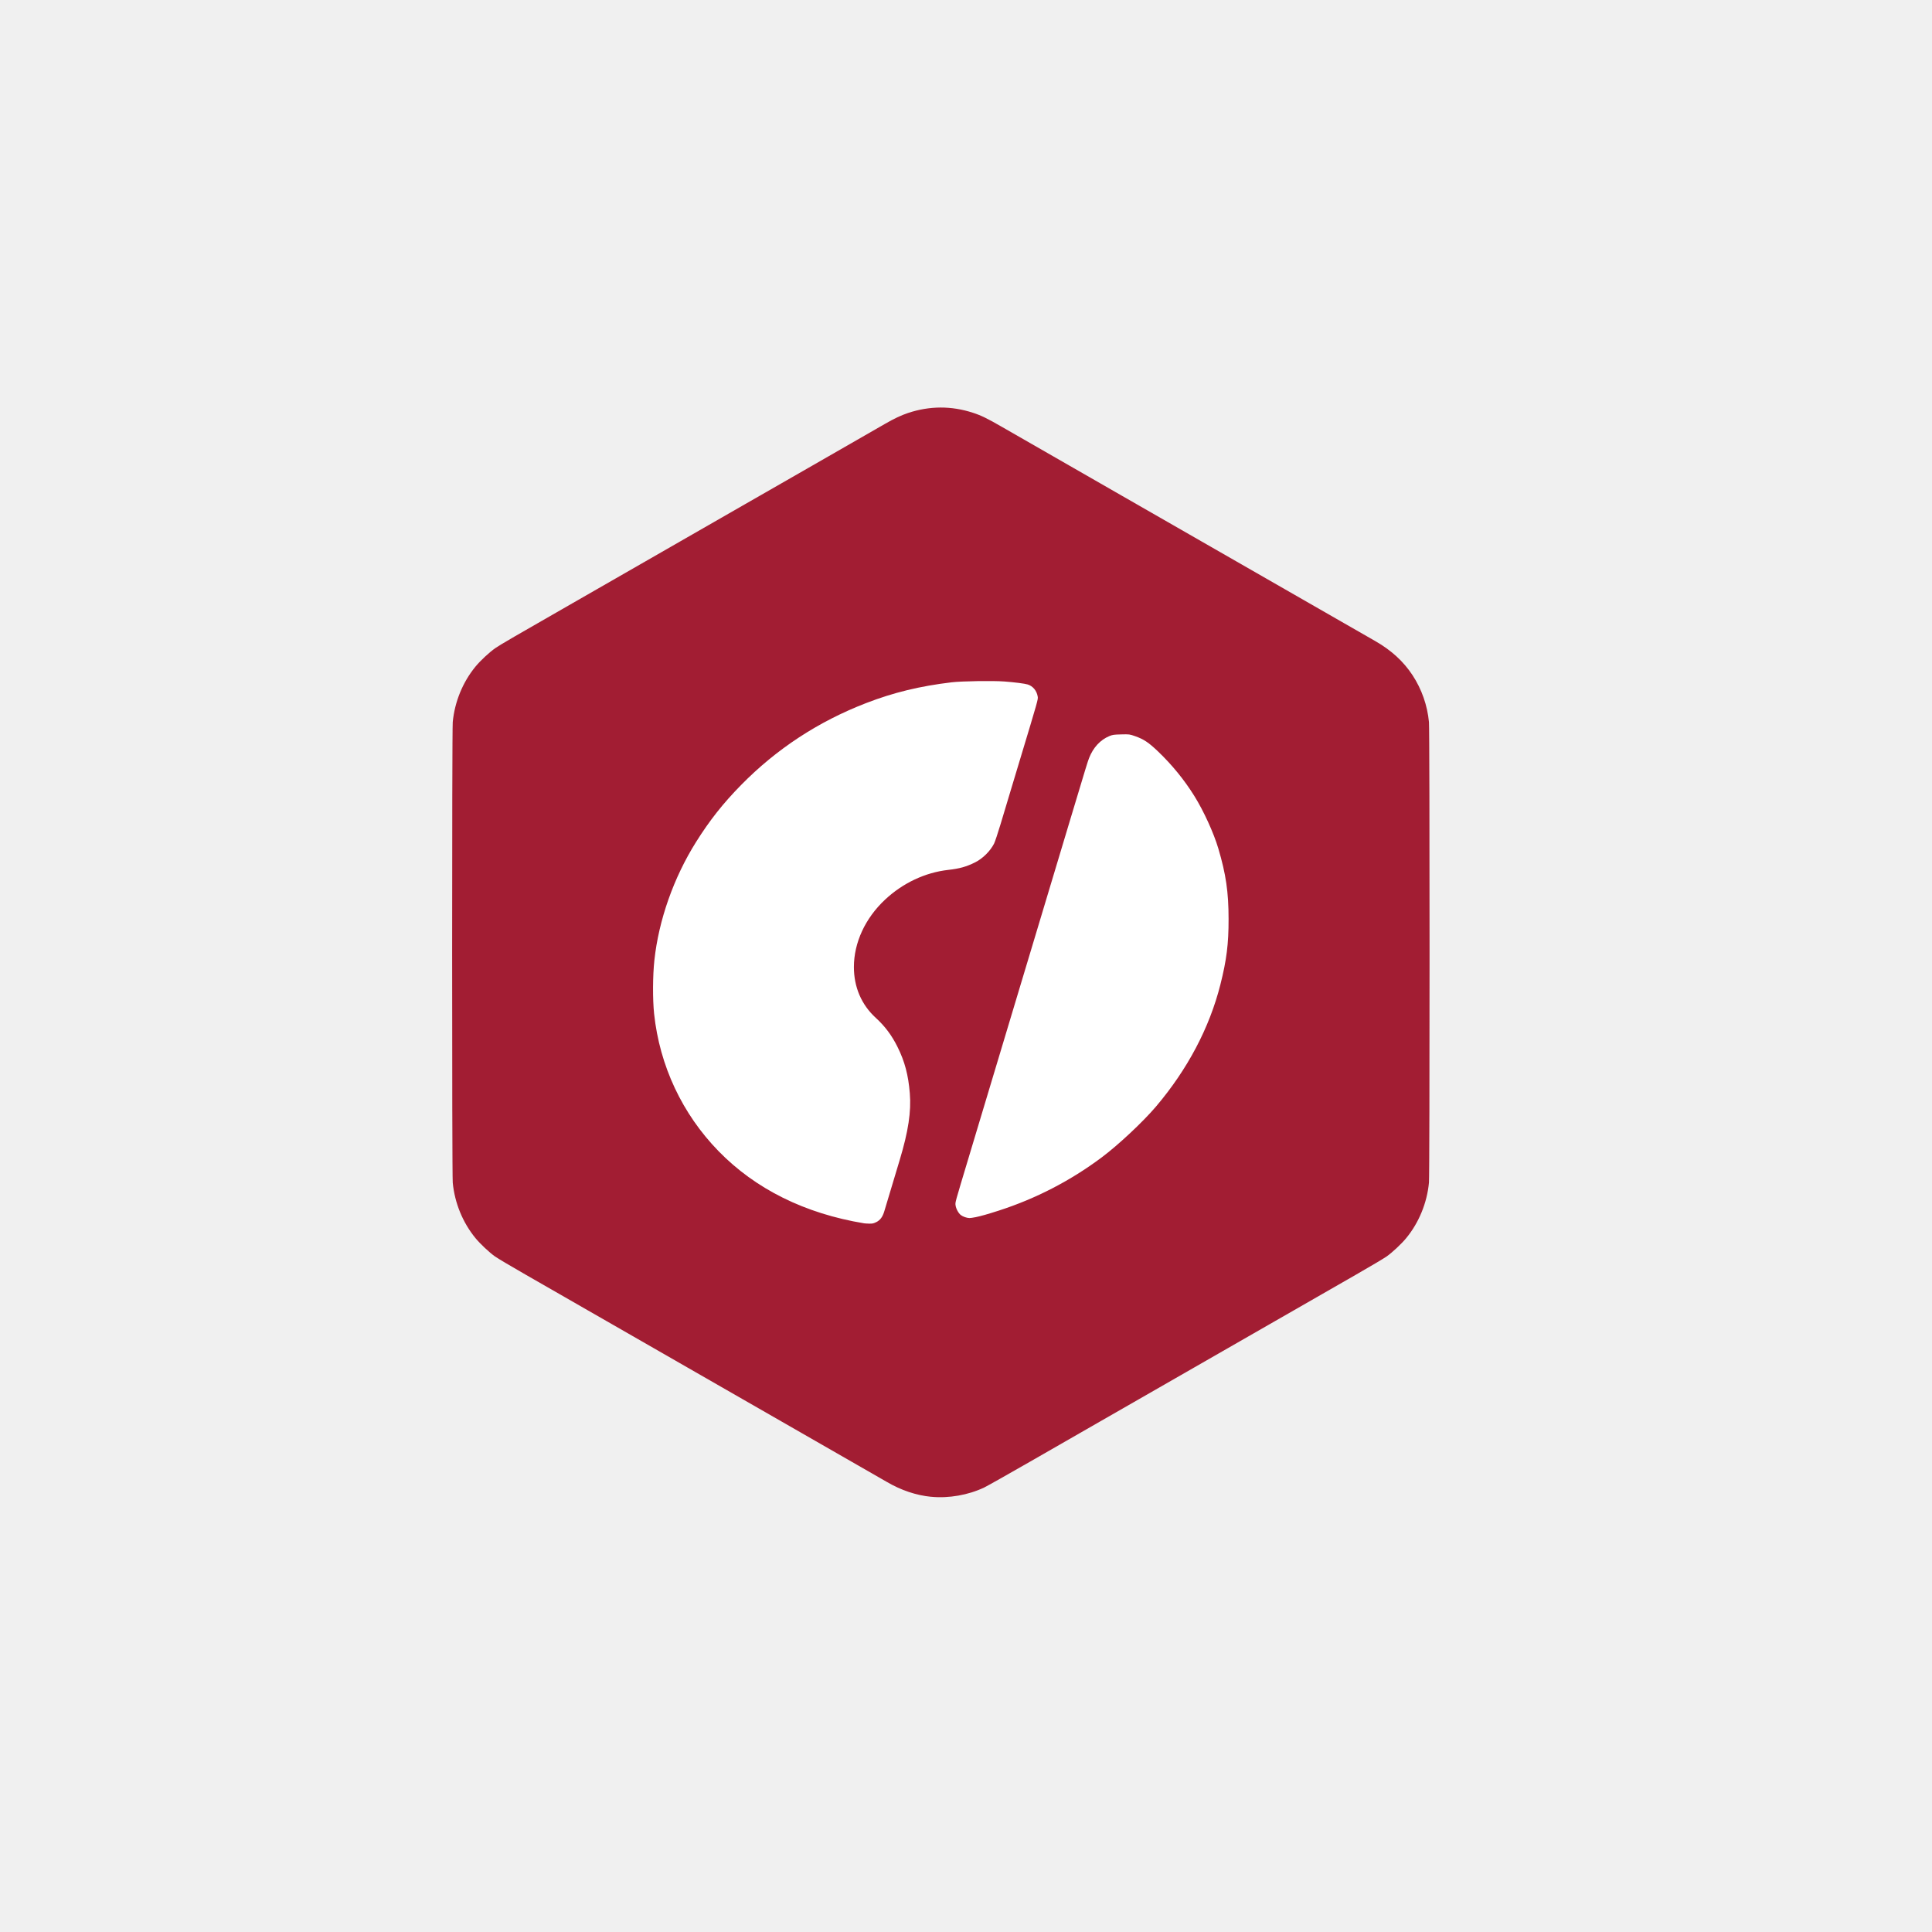
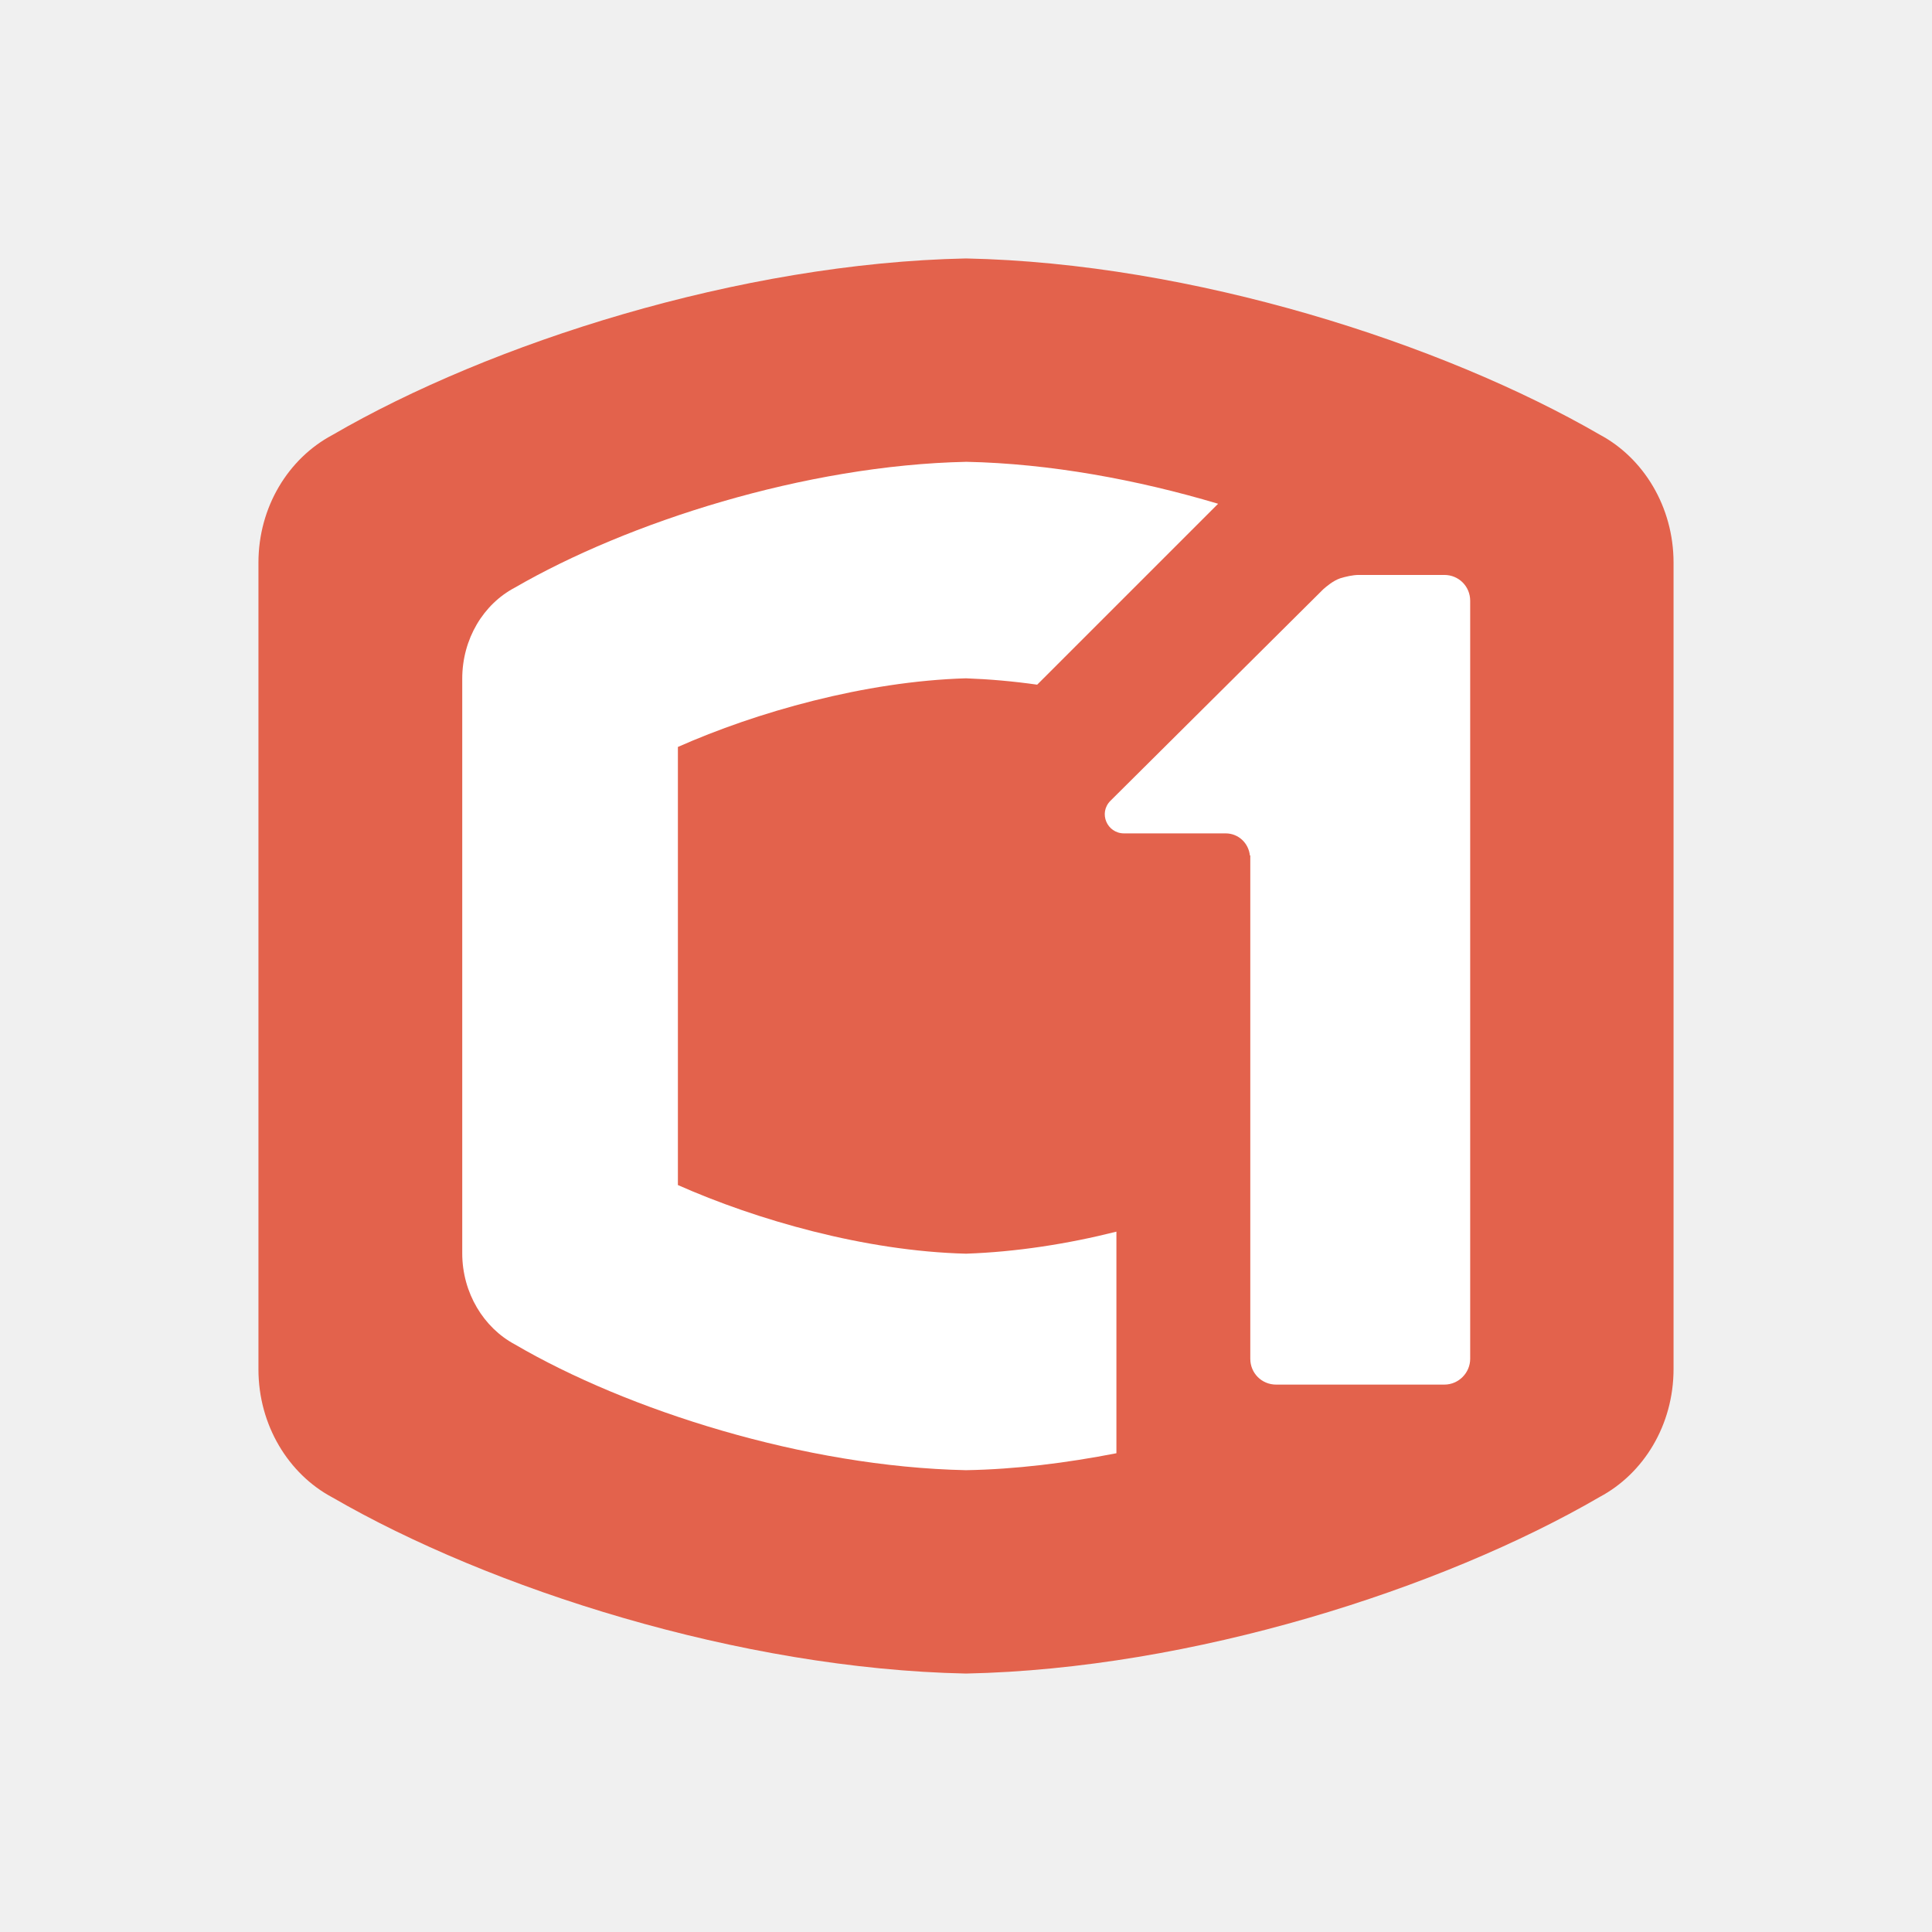
- <svg xmlns="http://www.w3.org/2000/svg" width="88" height="88" viewBox="-10 -10 88 88" version="1.1" xml:space="preserve" style="fill-rule:evenodd;clip-rule:evenodd;stroke-linejoin:round;stroke-miterlimit:2;">
-   <path d="m17.231,31.731c0,-9.489 7.527,-17.175 16.819,-17.175c9.292,0 16.819,7.686 16.819,17.175c0,9.489 -7.527,17.175 -16.819,17.175c-9.292,0 -16.819,-7.686 -16.819,-17.175z" style="fill:#ffffff;fill-rule:nonzero;stroke-width:0.838" />
-   <path d="m32.412,58.177c-0.678,-0.066 -1.367,-0.297 -2.017,-0.677c-0.2,-0.117 -2.903,-1.668 -4.797,-2.753c-0.264,-0.151 -0.72,-0.413 -1.012,-0.581c-0.293,-0.168 -0.637,-0.366 -0.766,-0.439c-0.22,-0.126 -5.347,-3.068 -5.879,-3.374c-0.136,-0.078 -0.667,-0.383 -1.181,-0.677c-0.514,-0.294 -1.08,-0.62 -1.259,-0.723c-0.178,-0.103 -0.868,-0.498 -1.531,-0.878c-0.664,-0.38 -1.306,-0.761 -1.428,-0.848c-0.256,-0.182 -0.668,-0.569 -0.882,-0.829c-0.58,-0.704 -0.95,-1.605 -1.038,-2.529c-0.037,-0.395 -0.037,-20.585 0,-20.98c0.088,-0.924 0.458,-1.825 1.038,-2.529c0.229,-0.278 0.635,-0.655 0.912,-0.846c0.219,-0.151 0.908,-0.552 3.527,-2.051c0.335,-0.192 0.826,-0.474 1.09,-0.625c0.942,-0.542 6.313,-3.625 6.632,-3.807c0.129,-0.073 0.385,-0.22 0.571,-0.327c0.186,-0.107 1.365,-0.783 2.622,-1.504c2.622,-1.505 2.838,-1.629 3.294,-1.892c0.419,-0.242 0.738,-0.392 1.052,-0.497c0.984,-0.327 1.971,-0.331 2.953,-0.011c0.379,0.123 0.657,0.259 1.336,0.651c0.503,0.291 2.99,1.718 4.462,2.561c0.264,0.151 0.72,0.413 1.012,0.581c0.293,0.168 0.596,0.342 0.675,0.387c0.079,0.045 1.404,0.806 2.946,1.69c1.542,0.885 2.868,1.645 2.946,1.69c0.079,0.045 0.447,0.256 0.818,0.469c0.371,0.213 0.868,0.498 1.103,0.633c0.236,0.135 0.96,0.55 1.609,0.923c0.65,0.373 1.292,0.742 1.428,0.819c0.726,0.416 1.283,0.927 1.694,1.555c0.415,0.634 0.673,1.371 0.745,2.129c0.037,0.395 0.037,20.585 0,20.98c-0.088,0.924 -0.458,1.825 -1.038,2.529c-0.216,0.262 -0.627,0.647 -0.887,0.831c-0.124,0.088 -0.766,0.469 -1.428,0.848c-0.661,0.379 -1.348,0.773 -1.527,0.876c-0.178,0.103 -0.745,0.429 -1.259,0.723c-0.514,0.294 -1.045,0.599 -1.181,0.677c-0.136,0.078 -1.654,0.949 -3.374,1.936c-1.72,0.987 -3.28,1.881 -3.465,1.988c-0.186,0.107 -0.554,0.318 -0.818,0.469c-0.264,0.151 -0.673,0.386 -0.908,0.521c-0.236,0.135 -1.263,0.725 -2.284,1.311c-1.021,0.586 -1.962,1.116 -2.092,1.178c-0.723,0.343 -1.613,0.499 -2.411,0.421l0,0l0,0l0,0zm-2.503,-12.508c0.186,-0.094 0.293,-0.239 0.372,-0.505c0.107,-0.359 0.495,-1.649 0.699,-2.327c0.393,-1.306 0.529,-2.203 0.461,-3.038c-0.067,-0.833 -0.232,-1.454 -0.56,-2.113c-0.264,-0.531 -0.569,-0.939 -0.992,-1.326c-0.65,-0.595 -0.995,-1.397 -0.995,-2.314c-0,-1.11 0.516,-2.225 1.423,-3.072c0.81,-0.756 1.825,-1.233 2.872,-1.351c0.525,-0.059 0.829,-0.145 1.231,-0.346c0.344,-0.173 0.686,-0.512 0.859,-0.853c0.04,-0.078 0.174,-0.479 0.297,-0.89c0.124,-0.412 0.324,-1.079 0.446,-1.484c0.121,-0.404 0.307,-1.02 0.412,-1.368c0.853,-2.824 0.853,-2.825 0.833,-2.95c-0.042,-0.267 -0.216,-0.479 -0.456,-0.555c-0.13,-0.041 -0.598,-0.101 -1.061,-0.136c-0.525,-0.04 -1.948,-0.018 -2.404,0.037c-1.448,0.173 -2.649,0.465 -3.892,0.945c-2.181,0.842 -4.086,2.09 -5.703,3.738c-0.821,0.836 -1.429,1.607 -2.051,2.598c-1.017,1.621 -1.697,3.552 -1.894,5.38c-0.076,0.701 -0.081,1.79 -0.012,2.439c0.252,2.367 1.28,4.557 2.935,6.255c1.685,1.728 3.931,2.842 6.633,3.288c0.036,0.006 0.142,0.012 0.235,0.014c0.139,0.003 0.197,-0.01 0.311,-0.067l0,0l0,0zm4.52,-0.226c0.251,-0.052 0.569,-0.142 1.059,-0.3c1.684,-0.542 3.266,-1.359 4.685,-2.419c0.763,-0.57 1.889,-1.624 2.484,-2.326c1.434,-1.691 2.431,-3.58 2.929,-5.548c0.284,-1.124 0.376,-1.852 0.374,-2.993c-0.001,-1.227 -0.118,-2.031 -0.468,-3.213c-0.208,-0.702 -0.668,-1.71 -1.091,-2.387c-0.457,-0.734 -1.013,-1.416 -1.65,-2.026c-0.431,-0.412 -0.658,-0.564 -1.053,-0.701c-0.25,-0.087 -0.256,-0.088 -0.629,-0.079c-0.336,0.008 -0.394,0.017 -0.54,0.077c-0.413,0.172 -0.735,0.521 -0.923,1c-0.066,0.169 -0.113,0.323 -0.873,2.851c-0.23,0.766 -0.517,1.722 -0.638,2.123c-0.121,0.401 -0.319,1.063 -0.442,1.471c-0.122,0.408 -0.308,1.026 -0.413,1.374c-0.189,0.626 -0.423,1.404 -0.857,2.851c-0.299,0.996 -0.626,2.086 -0.845,2.813c-0.277,0.921 -0.634,2.109 -0.83,2.761c-0.098,0.326 -0.365,1.215 -0.593,1.974c-0.632,2.101 -0.606,2.009 -0.591,2.149c0.017,0.154 0.131,0.366 0.242,0.45c0.096,0.073 0.267,0.132 0.389,0.135c0.045,0.001 0.168,-0.016 0.273,-0.038l0,0l0,0l0,-0l0,-0z" style="fill:#a21d33;fill-rule:nonzero;stroke-width:0.838" />
+ <svg xmlns="http://www.w3.org/2000/svg" version="1.1" id="Capa_1" x="0px" y="0px" viewBox="0 0 456 456" style="enable-background:new 0 0 456 456;" xml:space="preserve">
+   <style type="text/css">
+ 	.st0{fill:#E3624C;}
+ 	.st1{fill:#FFFFFF;}
+ </style>
+   <g>
+     <g>
+       <path class="st0" d="M395,132.8c0-13.2-7.1-24.7-17.4-30.2c0,0,0,0,0,0C340.3,81,281.4,62.1,228,61c-53.4,1.1-112.3,20-149.6,41.7    c0,0,0,0,0,0C68.1,108.2,61,119.6,61,132.8c0,0,0,0,0,0.1c0,0,0,0,0,0v190.2c0,0,0,0,0,0c0,0,0,0,0,0.1c0,13.2,7.1,24.7,17.4,30.2    c0,0,0,0,0,0C115.7,375,174.6,393.9,228,395c53.4-1.1,112.3-20,149.6-41.7c0,0,0,0,0,0c10.3-5.5,17.4-16.9,17.4-30.2    c0,0,0,0,0-0.1c0,0,0,0,0,0V132.8C395,132.9,395,132.9,395,132.8C395,132.9,395,132.8,395,132.8z" />
+     </g>
+     <path class="st1" d="M160,279.7V176.3c18.5-8.2,44.1-15.5,68-16.2c5.5,0.2,11.2,0.7,16.8,1.5l42.7-42.7   c-19.1-5.7-39.8-9.5-59.4-9.9c-38.1,0.8-80,14.3-106.6,29.7c0,0,0,0,0,0c-7.4,3.9-12.4,12.1-12.4,21.5c0,0,0,0,0,0v0v135.6   c0,0,0,0,0,0c0,9.4,5.1,17.6,12.4,21.5c0,0,0,0,0,0C148,332.8,189.9,346.2,228,347c11.7-0.2,23.7-1.7,35.5-4v-52.3   c-11.5,2.9-23.7,4.8-35.5,5.2C204.1,295.3,178.5,287.9,160,279.7z" />
+     <path class="st1" d="M340.9,135.7l-20.2,0c-1.4,0-3.1,0.4-4.4,0.8c-1.7,0.6-3.2,1.9-4,2.6L262.1,189c-2.9,2.9-0.8,7.7,3.2,7.7h4   h19.5h0.5c3,0,5.4,2.3,5.7,5.2h0.1v118.8c0,3.4,2.7,6.1,6.1,6.1h39.7c3.4,0,6.1-2.8,6.1-6.1V204.9c0,0,0,0,0,0v-63.1   C347,138.4,344.3,135.7,340.9,135.7z" />
+   </g>
</svg>
